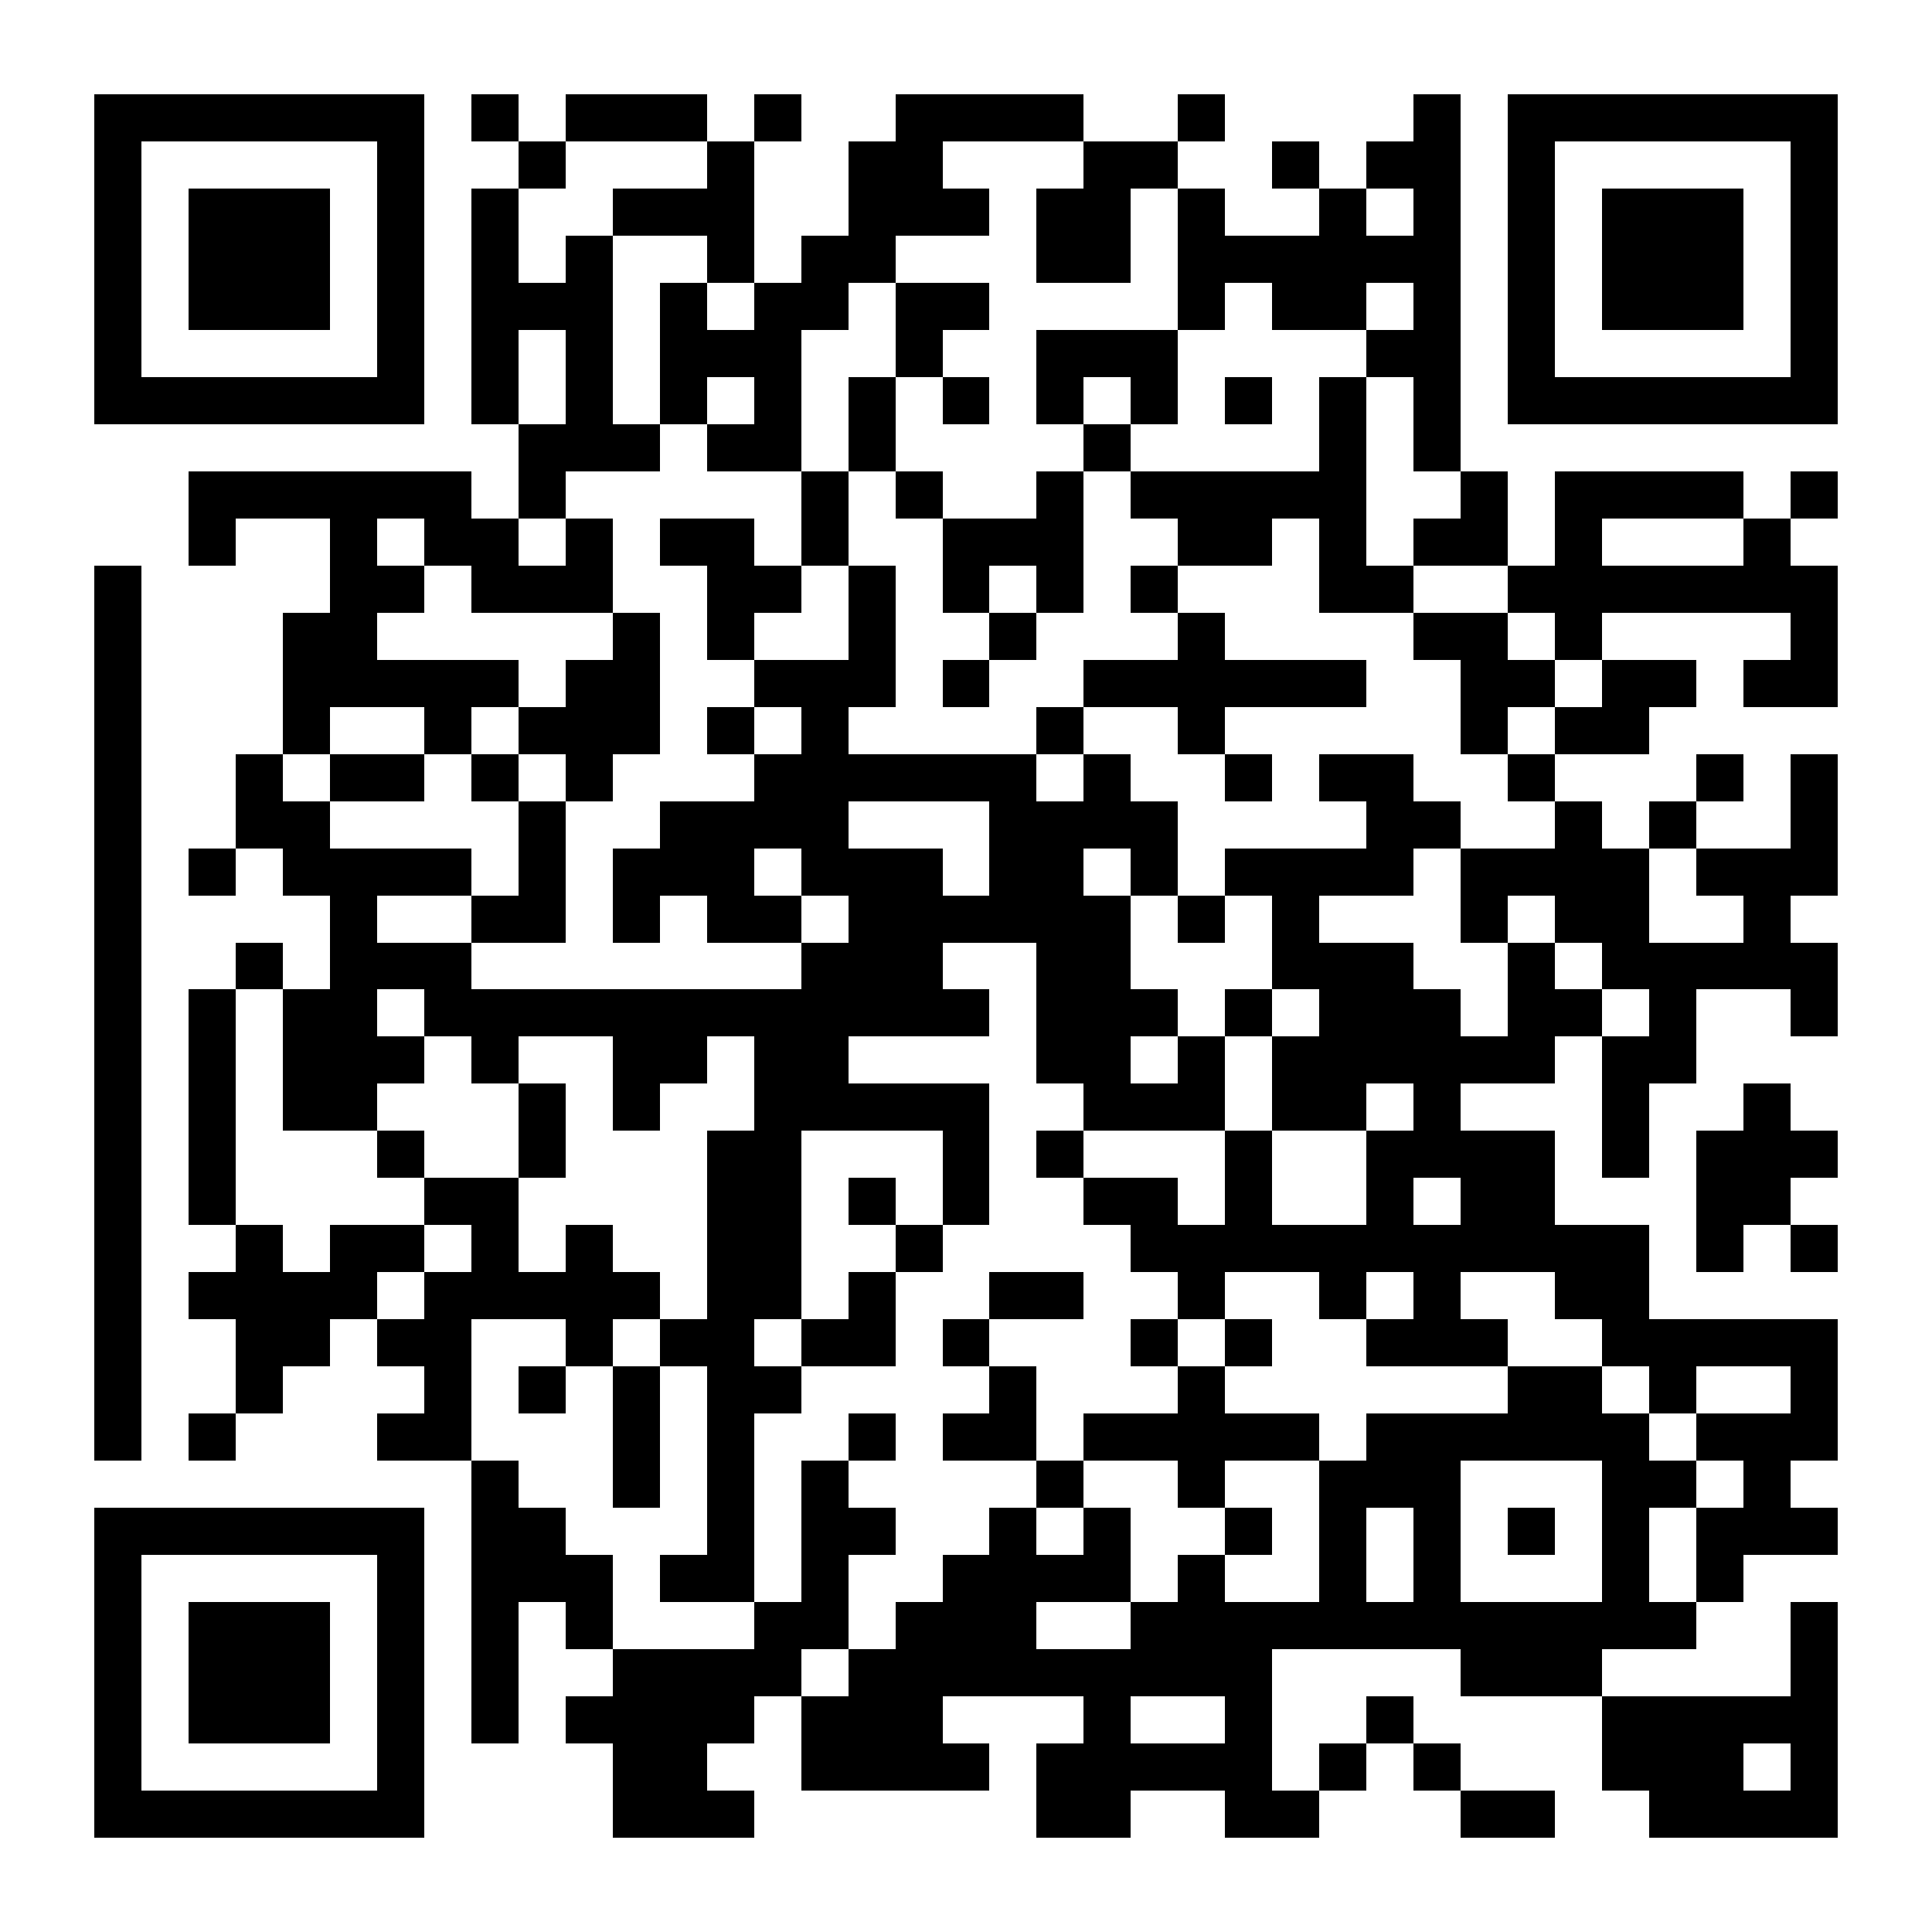
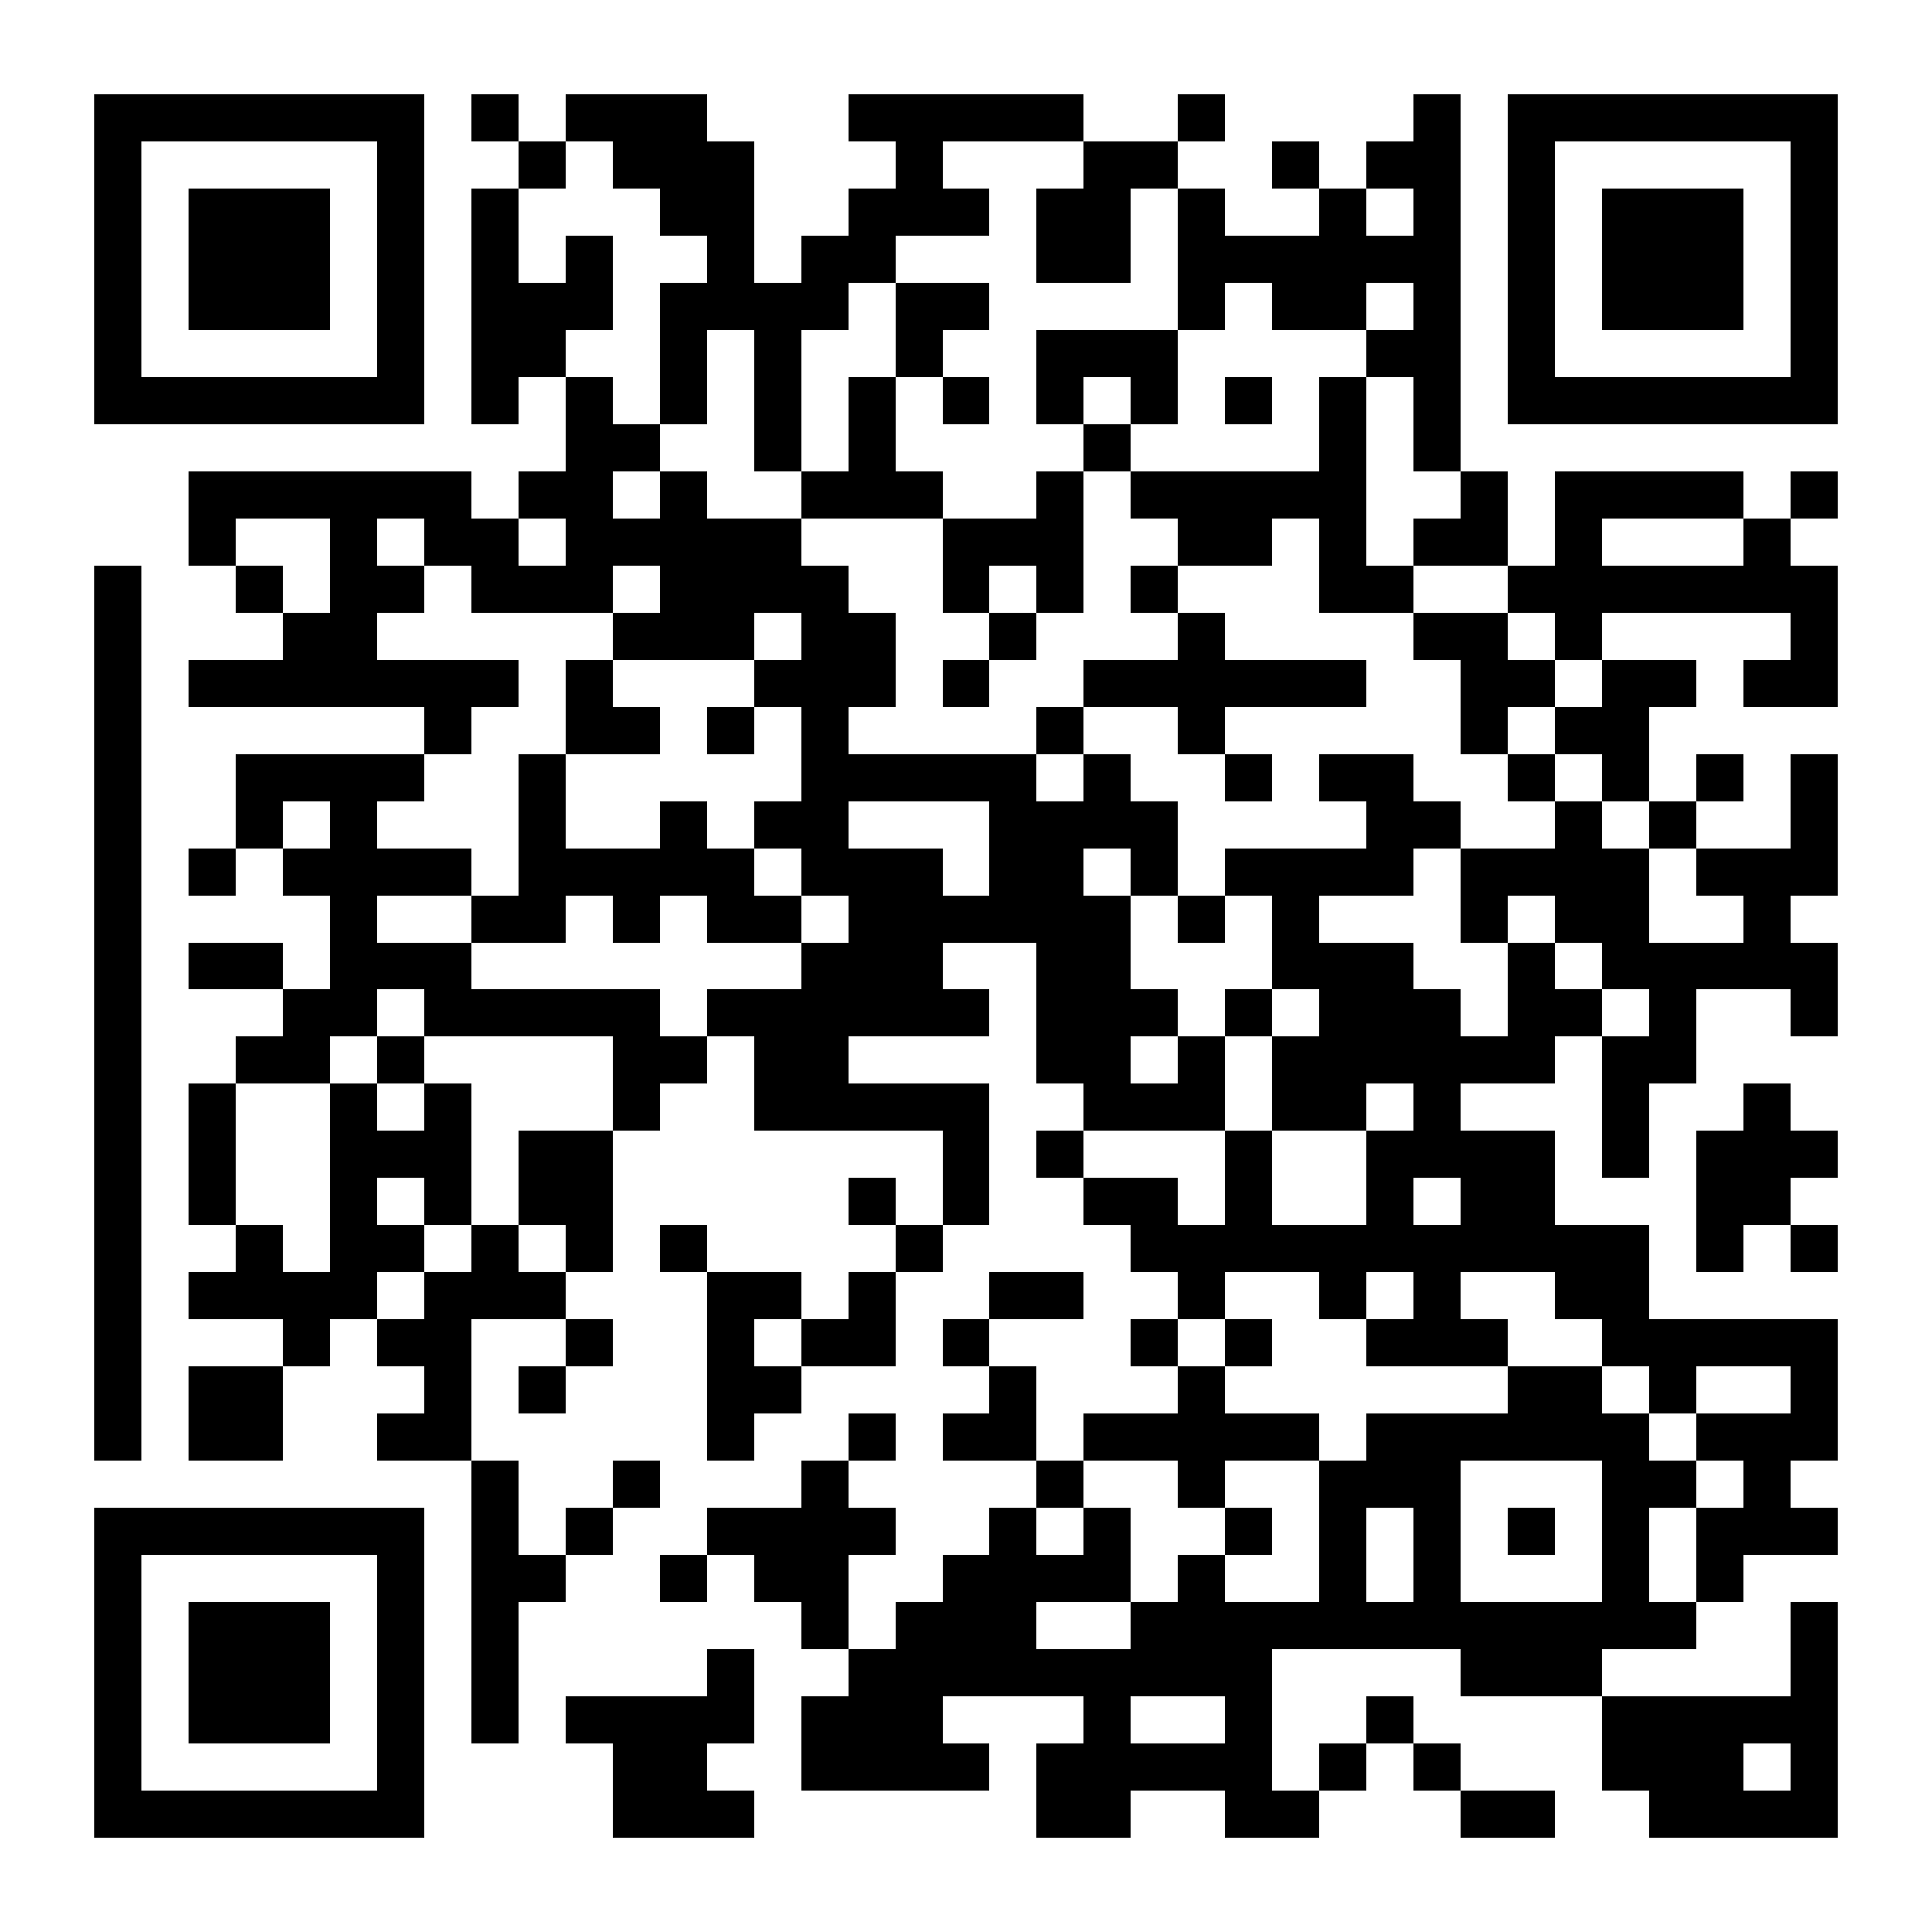
<svg xmlns="http://www.w3.org/2000/svg" viewBox="0 0 41 41" width="400" height="400" shape-rendering="crispEdges">
  <rect width="41" height="41" fill="#ffffff" />
-   <path fill="#000000" d="M2,2h1v1h-1zM3,2h1v1h-1zM4,2h1v1h-1zM5,2h1v1h-1zM6,2h1v1h-1zM7,2h1v1h-1zM8,2h1v1h-1zM10,2h1v1h-1zM12,2h1v1h-1zM13,2h1v1h-1zM14,2h1v1h-1zM16,2h1v1h-1zM19,2h1v1h-1zM20,2h1v1h-1zM21,2h1v1h-1zM22,2h1v1h-1zM25,2h1v1h-1zM30,2h1v1h-1zM32,2h1v1h-1zM33,2h1v1h-1zM34,2h1v1h-1zM35,2h1v1h-1zM36,2h1v1h-1zM37,2h1v1h-1zM38,2h1v1h-1zM2,3h1v1h-1zM8,3h1v1h-1zM11,3h1v1h-1zM15,3h1v1h-1zM18,3h1v1h-1zM19,3h1v1h-1zM23,3h1v1h-1zM24,3h1v1h-1zM27,3h1v1h-1zM29,3h1v1h-1zM30,3h1v1h-1zM32,3h1v1h-1zM38,3h1v1h-1zM2,4h1v1h-1zM4,4h1v1h-1zM5,4h1v1h-1zM6,4h1v1h-1zM8,4h1v1h-1zM10,4h1v1h-1zM13,4h1v1h-1zM14,4h1v1h-1zM15,4h1v1h-1zM18,4h1v1h-1zM19,4h1v1h-1zM20,4h1v1h-1zM22,4h1v1h-1zM23,4h1v1h-1zM25,4h1v1h-1zM28,4h1v1h-1zM30,4h1v1h-1zM32,4h1v1h-1zM34,4h1v1h-1zM35,4h1v1h-1zM36,4h1v1h-1zM38,4h1v1h-1zM2,5h1v1h-1zM4,5h1v1h-1zM5,5h1v1h-1zM6,5h1v1h-1zM8,5h1v1h-1zM10,5h1v1h-1zM12,5h1v1h-1zM15,5h1v1h-1zM17,5h1v1h-1zM18,5h1v1h-1zM22,5h1v1h-1zM23,5h1v1h-1zM25,5h1v1h-1zM26,5h1v1h-1zM27,5h1v1h-1zM28,5h1v1h-1zM29,5h1v1h-1zM30,5h1v1h-1zM32,5h1v1h-1zM34,5h1v1h-1zM35,5h1v1h-1zM36,5h1v1h-1zM38,5h1v1h-1zM2,6h1v1h-1zM4,6h1v1h-1zM5,6h1v1h-1zM6,6h1v1h-1zM8,6h1v1h-1zM10,6h1v1h-1zM11,6h1v1h-1zM12,6h1v1h-1zM14,6h1v1h-1zM16,6h1v1h-1zM17,6h1v1h-1zM19,6h1v1h-1zM20,6h1v1h-1zM25,6h1v1h-1zM27,6h1v1h-1zM28,6h1v1h-1zM30,6h1v1h-1zM32,6h1v1h-1zM34,6h1v1h-1zM35,6h1v1h-1zM36,6h1v1h-1zM38,6h1v1h-1zM2,7h1v1h-1zM8,7h1v1h-1zM10,7h1v1h-1zM12,7h1v1h-1zM14,7h1v1h-1zM15,7h1v1h-1zM16,7h1v1h-1zM19,7h1v1h-1zM22,7h1v1h-1zM23,7h1v1h-1zM24,7h1v1h-1zM29,7h1v1h-1zM30,7h1v1h-1zM32,7h1v1h-1zM38,7h1v1h-1zM2,8h1v1h-1zM3,8h1v1h-1zM4,8h1v1h-1zM5,8h1v1h-1zM6,8h1v1h-1zM7,8h1v1h-1zM8,8h1v1h-1zM10,8h1v1h-1zM12,8h1v1h-1zM14,8h1v1h-1zM16,8h1v1h-1zM18,8h1v1h-1zM20,8h1v1h-1zM22,8h1v1h-1zM24,8h1v1h-1zM26,8h1v1h-1zM28,8h1v1h-1zM30,8h1v1h-1zM32,8h1v1h-1zM33,8h1v1h-1zM34,8h1v1h-1zM35,8h1v1h-1zM36,8h1v1h-1zM37,8h1v1h-1zM38,8h1v1h-1zM11,9h1v1h-1zM12,9h1v1h-1zM13,9h1v1h-1zM15,9h1v1h-1zM16,9h1v1h-1zM18,9h1v1h-1zM23,9h1v1h-1zM28,9h1v1h-1zM30,9h1v1h-1zM4,10h1v1h-1zM5,10h1v1h-1zM6,10h1v1h-1zM7,10h1v1h-1zM8,10h1v1h-1zM9,10h1v1h-1zM11,10h1v1h-1zM17,10h1v1h-1zM19,10h1v1h-1zM22,10h1v1h-1zM24,10h1v1h-1zM25,10h1v1h-1zM26,10h1v1h-1zM27,10h1v1h-1zM28,10h1v1h-1zM31,10h1v1h-1zM33,10h1v1h-1zM34,10h1v1h-1zM35,10h1v1h-1zM36,10h1v1h-1zM38,10h1v1h-1zM4,11h1v1h-1zM7,11h1v1h-1zM9,11h1v1h-1zM10,11h1v1h-1zM12,11h1v1h-1zM14,11h1v1h-1zM15,11h1v1h-1zM17,11h1v1h-1zM20,11h1v1h-1zM21,11h1v1h-1zM22,11h1v1h-1zM25,11h1v1h-1zM26,11h1v1h-1zM28,11h1v1h-1zM30,11h1v1h-1zM31,11h1v1h-1zM33,11h1v1h-1zM37,11h1v1h-1zM2,12h1v1h-1zM7,12h1v1h-1zM8,12h1v1h-1zM10,12h1v1h-1zM11,12h1v1h-1zM12,12h1v1h-1zM15,12h1v1h-1zM16,12h1v1h-1zM18,12h1v1h-1zM20,12h1v1h-1zM22,12h1v1h-1zM24,12h1v1h-1zM28,12h1v1h-1zM29,12h1v1h-1zM32,12h1v1h-1zM33,12h1v1h-1zM34,12h1v1h-1zM35,12h1v1h-1zM36,12h1v1h-1zM37,12h1v1h-1zM38,12h1v1h-1zM2,13h1v1h-1zM6,13h1v1h-1zM7,13h1v1h-1zM13,13h1v1h-1zM15,13h1v1h-1zM18,13h1v1h-1zM21,13h1v1h-1zM25,13h1v1h-1zM30,13h1v1h-1zM31,13h1v1h-1zM33,13h1v1h-1zM38,13h1v1h-1zM2,14h1v1h-1zM6,14h1v1h-1zM7,14h1v1h-1zM8,14h1v1h-1zM9,14h1v1h-1zM10,14h1v1h-1zM12,14h1v1h-1zM13,14h1v1h-1zM16,14h1v1h-1zM17,14h1v1h-1zM18,14h1v1h-1zM20,14h1v1h-1zM23,14h1v1h-1zM24,14h1v1h-1zM25,14h1v1h-1zM26,14h1v1h-1zM27,14h1v1h-1zM28,14h1v1h-1zM31,14h1v1h-1zM32,14h1v1h-1zM34,14h1v1h-1zM35,14h1v1h-1zM37,14h1v1h-1zM38,14h1v1h-1zM2,15h1v1h-1zM6,15h1v1h-1zM9,15h1v1h-1zM11,15h1v1h-1zM12,15h1v1h-1zM13,15h1v1h-1zM15,15h1v1h-1zM17,15h1v1h-1zM22,15h1v1h-1zM25,15h1v1h-1zM31,15h1v1h-1zM33,15h1v1h-1zM34,15h1v1h-1zM2,16h1v1h-1zM5,16h1v1h-1zM7,16h1v1h-1zM8,16h1v1h-1zM10,16h1v1h-1zM12,16h1v1h-1zM16,16h1v1h-1zM17,16h1v1h-1zM18,16h1v1h-1zM19,16h1v1h-1zM20,16h1v1h-1zM21,16h1v1h-1zM23,16h1v1h-1zM26,16h1v1h-1zM28,16h1v1h-1zM29,16h1v1h-1zM32,16h1v1h-1zM36,16h1v1h-1zM38,16h1v1h-1zM2,17h1v1h-1zM5,17h1v1h-1zM6,17h1v1h-1zM11,17h1v1h-1zM14,17h1v1h-1zM15,17h1v1h-1zM16,17h1v1h-1zM17,17h1v1h-1zM21,17h1v1h-1zM22,17h1v1h-1zM23,17h1v1h-1zM24,17h1v1h-1zM29,17h1v1h-1zM30,17h1v1h-1zM33,17h1v1h-1zM35,17h1v1h-1zM38,17h1v1h-1zM2,18h1v1h-1zM4,18h1v1h-1zM6,18h1v1h-1zM7,18h1v1h-1zM8,18h1v1h-1zM9,18h1v1h-1zM11,18h1v1h-1zM13,18h1v1h-1zM14,18h1v1h-1zM15,18h1v1h-1zM17,18h1v1h-1zM18,18h1v1h-1zM19,18h1v1h-1zM21,18h1v1h-1zM22,18h1v1h-1zM24,18h1v1h-1zM26,18h1v1h-1zM27,18h1v1h-1zM28,18h1v1h-1zM29,18h1v1h-1zM31,18h1v1h-1zM32,18h1v1h-1zM33,18h1v1h-1zM34,18h1v1h-1zM36,18h1v1h-1zM37,18h1v1h-1zM38,18h1v1h-1zM2,19h1v1h-1zM7,19h1v1h-1zM10,19h1v1h-1zM11,19h1v1h-1zM13,19h1v1h-1zM15,19h1v1h-1zM16,19h1v1h-1zM18,19h1v1h-1zM19,19h1v1h-1zM20,19h1v1h-1zM21,19h1v1h-1zM22,19h1v1h-1zM23,19h1v1h-1zM25,19h1v1h-1zM27,19h1v1h-1zM31,19h1v1h-1zM33,19h1v1h-1zM34,19h1v1h-1zM37,19h1v1h-1zM2,20h1v1h-1zM5,20h1v1h-1zM7,20h1v1h-1zM8,20h1v1h-1zM9,20h1v1h-1zM17,20h1v1h-1zM18,20h1v1h-1zM19,20h1v1h-1zM22,20h1v1h-1zM23,20h1v1h-1zM27,20h1v1h-1zM28,20h1v1h-1zM29,20h1v1h-1zM32,20h1v1h-1zM34,20h1v1h-1zM35,20h1v1h-1zM36,20h1v1h-1zM37,20h1v1h-1zM38,20h1v1h-1zM2,21h1v1h-1zM4,21h1v1h-1zM6,21h1v1h-1zM7,21h1v1h-1zM9,21h1v1h-1zM10,21h1v1h-1zM11,21h1v1h-1zM12,21h1v1h-1zM13,21h1v1h-1zM14,21h1v1h-1zM15,21h1v1h-1zM16,21h1v1h-1zM17,21h1v1h-1zM18,21h1v1h-1zM19,21h1v1h-1zM20,21h1v1h-1zM22,21h1v1h-1zM23,21h1v1h-1zM24,21h1v1h-1zM26,21h1v1h-1zM28,21h1v1h-1zM29,21h1v1h-1zM30,21h1v1h-1zM32,21h1v1h-1zM33,21h1v1h-1zM35,21h1v1h-1zM38,21h1v1h-1zM2,22h1v1h-1zM4,22h1v1h-1zM6,22h1v1h-1zM7,22h1v1h-1zM8,22h1v1h-1zM10,22h1v1h-1zM13,22h1v1h-1zM14,22h1v1h-1zM16,22h1v1h-1zM17,22h1v1h-1zM22,22h1v1h-1zM23,22h1v1h-1zM25,22h1v1h-1zM27,22h1v1h-1zM28,22h1v1h-1zM29,22h1v1h-1zM30,22h1v1h-1zM31,22h1v1h-1zM32,22h1v1h-1zM34,22h1v1h-1zM35,22h1v1h-1zM2,23h1v1h-1zM4,23h1v1h-1zM6,23h1v1h-1zM7,23h1v1h-1zM11,23h1v1h-1zM13,23h1v1h-1zM16,23h1v1h-1zM17,23h1v1h-1zM18,23h1v1h-1zM19,23h1v1h-1zM20,23h1v1h-1zM23,23h1v1h-1zM24,23h1v1h-1zM25,23h1v1h-1zM27,23h1v1h-1zM28,23h1v1h-1zM30,23h1v1h-1zM34,23h1v1h-1zM37,23h1v1h-1zM2,24h1v1h-1zM4,24h1v1h-1zM8,24h1v1h-1zM11,24h1v1h-1zM15,24h1v1h-1zM16,24h1v1h-1zM20,24h1v1h-1zM22,24h1v1h-1zM26,24h1v1h-1zM29,24h1v1h-1zM30,24h1v1h-1zM31,24h1v1h-1zM32,24h1v1h-1zM34,24h1v1h-1zM36,24h1v1h-1zM37,24h1v1h-1zM38,24h1v1h-1zM2,25h1v1h-1zM4,25h1v1h-1zM9,25h1v1h-1zM10,25h1v1h-1zM15,25h1v1h-1zM16,25h1v1h-1zM18,25h1v1h-1zM20,25h1v1h-1zM23,25h1v1h-1zM24,25h1v1h-1zM26,25h1v1h-1zM29,25h1v1h-1zM31,25h1v1h-1zM32,25h1v1h-1zM36,25h1v1h-1zM37,25h1v1h-1zM2,26h1v1h-1zM5,26h1v1h-1zM7,26h1v1h-1zM8,26h1v1h-1zM10,26h1v1h-1zM12,26h1v1h-1zM15,26h1v1h-1zM16,26h1v1h-1zM19,26h1v1h-1zM24,26h1v1h-1zM25,26h1v1h-1zM26,26h1v1h-1zM27,26h1v1h-1zM28,26h1v1h-1zM29,26h1v1h-1zM30,26h1v1h-1zM31,26h1v1h-1zM32,26h1v1h-1zM33,26h1v1h-1zM34,26h1v1h-1zM36,26h1v1h-1zM38,26h1v1h-1zM2,27h1v1h-1zM4,27h1v1h-1zM5,27h1v1h-1zM6,27h1v1h-1zM7,27h1v1h-1zM9,27h1v1h-1zM10,27h1v1h-1zM11,27h1v1h-1zM12,27h1v1h-1zM13,27h1v1h-1zM15,27h1v1h-1zM16,27h1v1h-1zM18,27h1v1h-1zM21,27h1v1h-1zM22,27h1v1h-1zM25,27h1v1h-1zM28,27h1v1h-1zM30,27h1v1h-1zM33,27h1v1h-1zM34,27h1v1h-1zM2,28h1v1h-1zM5,28h1v1h-1zM6,28h1v1h-1zM8,28h1v1h-1zM9,28h1v1h-1zM12,28h1v1h-1zM14,28h1v1h-1zM15,28h1v1h-1zM17,28h1v1h-1zM18,28h1v1h-1zM20,28h1v1h-1zM24,28h1v1h-1zM26,28h1v1h-1zM29,28h1v1h-1zM30,28h1v1h-1zM31,28h1v1h-1zM34,28h1v1h-1zM35,28h1v1h-1zM36,28h1v1h-1zM37,28h1v1h-1zM38,28h1v1h-1zM2,29h1v1h-1zM5,29h1v1h-1zM9,29h1v1h-1zM11,29h1v1h-1zM13,29h1v1h-1zM15,29h1v1h-1zM16,29h1v1h-1zM21,29h1v1h-1zM25,29h1v1h-1zM32,29h1v1h-1zM33,29h1v1h-1zM35,29h1v1h-1zM38,29h1v1h-1zM2,30h1v1h-1zM4,30h1v1h-1zM8,30h1v1h-1zM9,30h1v1h-1zM13,30h1v1h-1zM15,30h1v1h-1zM18,30h1v1h-1zM20,30h1v1h-1zM21,30h1v1h-1zM23,30h1v1h-1zM24,30h1v1h-1zM25,30h1v1h-1zM26,30h1v1h-1zM27,30h1v1h-1zM29,30h1v1h-1zM30,30h1v1h-1zM31,30h1v1h-1zM32,30h1v1h-1zM33,30h1v1h-1zM34,30h1v1h-1zM36,30h1v1h-1zM37,30h1v1h-1zM38,30h1v1h-1zM10,31h1v1h-1zM13,31h1v1h-1zM15,31h1v1h-1zM17,31h1v1h-1zM22,31h1v1h-1zM25,31h1v1h-1zM28,31h1v1h-1zM29,31h1v1h-1zM30,31h1v1h-1zM34,31h1v1h-1zM35,31h1v1h-1zM37,31h1v1h-1zM2,32h1v1h-1zM3,32h1v1h-1zM4,32h1v1h-1zM5,32h1v1h-1zM6,32h1v1h-1zM7,32h1v1h-1zM8,32h1v1h-1zM10,32h1v1h-1zM11,32h1v1h-1zM15,32h1v1h-1zM17,32h1v1h-1zM18,32h1v1h-1zM21,32h1v1h-1zM23,32h1v1h-1zM26,32h1v1h-1zM28,32h1v1h-1zM30,32h1v1h-1zM32,32h1v1h-1zM34,32h1v1h-1zM36,32h1v1h-1zM37,32h1v1h-1zM38,32h1v1h-1zM2,33h1v1h-1zM8,33h1v1h-1zM10,33h1v1h-1zM11,33h1v1h-1zM12,33h1v1h-1zM14,33h1v1h-1zM15,33h1v1h-1zM17,33h1v1h-1zM20,33h1v1h-1zM21,33h1v1h-1zM22,33h1v1h-1zM23,33h1v1h-1zM25,33h1v1h-1zM28,33h1v1h-1zM30,33h1v1h-1zM34,33h1v1h-1zM36,33h1v1h-1zM2,34h1v1h-1zM4,34h1v1h-1zM5,34h1v1h-1zM6,34h1v1h-1zM8,34h1v1h-1zM10,34h1v1h-1zM12,34h1v1h-1zM16,34h1v1h-1zM17,34h1v1h-1zM19,34h1v1h-1zM20,34h1v1h-1zM21,34h1v1h-1zM24,34h1v1h-1zM25,34h1v1h-1zM26,34h1v1h-1zM27,34h1v1h-1zM28,34h1v1h-1zM29,34h1v1h-1zM30,34h1v1h-1zM31,34h1v1h-1zM32,34h1v1h-1zM33,34h1v1h-1zM34,34h1v1h-1zM35,34h1v1h-1zM38,34h1v1h-1zM2,35h1v1h-1zM4,35h1v1h-1zM5,35h1v1h-1zM6,35h1v1h-1zM8,35h1v1h-1zM10,35h1v1h-1zM13,35h1v1h-1zM14,35h1v1h-1zM15,35h1v1h-1zM16,35h1v1h-1zM18,35h1v1h-1zM19,35h1v1h-1zM20,35h1v1h-1zM21,35h1v1h-1zM22,35h1v1h-1zM23,35h1v1h-1zM24,35h1v1h-1zM25,35h1v1h-1zM26,35h1v1h-1zM31,35h1v1h-1zM32,35h1v1h-1zM33,35h1v1h-1zM38,35h1v1h-1zM2,36h1v1h-1zM4,36h1v1h-1zM5,36h1v1h-1zM6,36h1v1h-1zM8,36h1v1h-1zM10,36h1v1h-1zM12,36h1v1h-1zM13,36h1v1h-1zM14,36h1v1h-1zM15,36h1v1h-1zM17,36h1v1h-1zM18,36h1v1h-1zM19,36h1v1h-1zM23,36h1v1h-1zM26,36h1v1h-1zM29,36h1v1h-1zM34,36h1v1h-1zM35,36h1v1h-1zM36,36h1v1h-1zM37,36h1v1h-1zM38,36h1v1h-1zM2,37h1v1h-1zM8,37h1v1h-1zM13,37h1v1h-1zM14,37h1v1h-1zM17,37h1v1h-1zM18,37h1v1h-1zM19,37h1v1h-1zM20,37h1v1h-1zM22,37h1v1h-1zM23,37h1v1h-1zM24,37h1v1h-1zM25,37h1v1h-1zM26,37h1v1h-1zM28,37h1v1h-1zM30,37h1v1h-1zM34,37h1v1h-1zM35,37h1v1h-1zM36,37h1v1h-1zM38,37h1v1h-1zM2,38h1v1h-1zM3,38h1v1h-1zM4,38h1v1h-1zM5,38h1v1h-1zM6,38h1v1h-1zM7,38h1v1h-1zM8,38h1v1h-1zM13,38h1v1h-1zM14,38h1v1h-1zM15,38h1v1h-1zM22,38h1v1h-1zM23,38h1v1h-1zM26,38h1v1h-1zM27,38h1v1h-1zM31,38h1v1h-1zM32,38h1v1h-1zM35,38h1v1h-1zM36,38h1v1h-1zM37,38h1v1h-1zM38,38h1v1h-1z" />
+   <path fill="#000000" d="M2,2h1v1h-1zM3,2h1v1h-1zM4,2h1v1h-1zM5,2h1v1h-1zM6,2h1v1h-1zM7,2h1v1h-1zM8,2h1v1h-1zM10,2h1v1h-1zM12,2h1v1h-1zM13,2h1v1h-1zM14,2h1v1h-1zM18,2h1v1h-1zM19,2h1v1h-1zM20,2h1v1h-1zM21,2h1v1h-1zM22,2h1v1h-1zM25,2h1v1h-1zM30,2h1v1h-1zM32,2h1v1h-1zM33,2h1v1h-1zM34,2h1v1h-1zM35,2h1v1h-1zM36,2h1v1h-1zM37,2h1v1h-1zM38,2h1v1h-1zM2,3h1v1h-1zM8,3h1v1h-1zM11,3h1v1h-1zM13,3h1v1h-1zM14,3h1v1h-1zM15,3h1v1h-1zM19,3h1v1h-1zM23,3h1v1h-1zM24,3h1v1h-1zM27,3h1v1h-1zM29,3h1v1h-1zM30,3h1v1h-1zM32,3h1v1h-1zM38,3h1v1h-1zM2,4h1v1h-1zM4,4h1v1h-1zM5,4h1v1h-1zM6,4h1v1h-1zM8,4h1v1h-1zM10,4h1v1h-1zM14,4h1v1h-1zM15,4h1v1h-1zM18,4h1v1h-1zM19,4h1v1h-1zM20,4h1v1h-1zM22,4h1v1h-1zM23,4h1v1h-1zM25,4h1v1h-1zM28,4h1v1h-1zM30,4h1v1h-1zM32,4h1v1h-1zM34,4h1v1h-1zM35,4h1v1h-1zM36,4h1v1h-1zM38,4h1v1h-1zM2,5h1v1h-1zM4,5h1v1h-1zM5,5h1v1h-1zM6,5h1v1h-1zM8,5h1v1h-1zM10,5h1v1h-1zM12,5h1v1h-1zM15,5h1v1h-1zM17,5h1v1h-1zM18,5h1v1h-1zM22,5h1v1h-1zM23,5h1v1h-1zM25,5h1v1h-1zM26,5h1v1h-1zM27,5h1v1h-1zM28,5h1v1h-1zM29,5h1v1h-1zM30,5h1v1h-1zM32,5h1v1h-1zM34,5h1v1h-1zM35,5h1v1h-1zM36,5h1v1h-1zM38,5h1v1h-1zM2,6h1v1h-1zM4,6h1v1h-1zM5,6h1v1h-1zM6,6h1v1h-1zM8,6h1v1h-1zM10,6h1v1h-1zM11,6h1v1h-1zM12,6h1v1h-1zM14,6h1v1h-1zM15,6h1v1h-1zM16,6h1v1h-1zM17,6h1v1h-1zM19,6h1v1h-1zM20,6h1v1h-1zM25,6h1v1h-1zM27,6h1v1h-1zM28,6h1v1h-1zM30,6h1v1h-1zM32,6h1v1h-1zM34,6h1v1h-1zM35,6h1v1h-1zM36,6h1v1h-1zM38,6h1v1h-1zM2,7h1v1h-1zM8,7h1v1h-1zM10,7h1v1h-1zM11,7h1v1h-1zM14,7h1v1h-1zM16,7h1v1h-1zM19,7h1v1h-1zM22,7h1v1h-1zM23,7h1v1h-1zM24,7h1v1h-1zM29,7h1v1h-1zM30,7h1v1h-1zM32,7h1v1h-1zM38,7h1v1h-1zM2,8h1v1h-1zM3,8h1v1h-1zM4,8h1v1h-1zM5,8h1v1h-1zM6,8h1v1h-1zM7,8h1v1h-1zM8,8h1v1h-1zM10,8h1v1h-1zM12,8h1v1h-1zM14,8h1v1h-1zM16,8h1v1h-1zM18,8h1v1h-1zM20,8h1v1h-1zM22,8h1v1h-1zM24,8h1v1h-1zM26,8h1v1h-1zM28,8h1v1h-1zM30,8h1v1h-1zM32,8h1v1h-1zM33,8h1v1h-1zM34,8h1v1h-1zM35,8h1v1h-1zM36,8h1v1h-1zM37,8h1v1h-1zM38,8h1v1h-1zM12,9h1v1h-1zM13,9h1v1h-1zM16,9h1v1h-1zM18,9h1v1h-1zM23,9h1v1h-1zM28,9h1v1h-1zM30,9h1v1h-1zM4,10h1v1h-1zM5,10h1v1h-1zM6,10h1v1h-1zM7,10h1v1h-1zM8,10h1v1h-1zM9,10h1v1h-1zM11,10h1v1h-1zM12,10h1v1h-1zM14,10h1v1h-1zM17,10h1v1h-1zM18,10h1v1h-1zM19,10h1v1h-1zM22,10h1v1h-1zM24,10h1v1h-1zM25,10h1v1h-1zM26,10h1v1h-1zM27,10h1v1h-1zM28,10h1v1h-1zM31,10h1v1h-1zM33,10h1v1h-1zM34,10h1v1h-1zM35,10h1v1h-1zM36,10h1v1h-1zM38,10h1v1h-1zM4,11h1v1h-1zM7,11h1v1h-1zM9,11h1v1h-1zM10,11h1v1h-1zM12,11h1v1h-1zM13,11h1v1h-1zM14,11h1v1h-1zM15,11h1v1h-1zM16,11h1v1h-1zM20,11h1v1h-1zM21,11h1v1h-1zM22,11h1v1h-1zM25,11h1v1h-1zM26,11h1v1h-1zM28,11h1v1h-1zM30,11h1v1h-1zM31,11h1v1h-1zM33,11h1v1h-1zM37,11h1v1h-1zM2,12h1v1h-1zM5,12h1v1h-1zM7,12h1v1h-1zM8,12h1v1h-1zM10,12h1v1h-1zM11,12h1v1h-1zM12,12h1v1h-1zM14,12h1v1h-1zM15,12h1v1h-1zM16,12h1v1h-1zM17,12h1v1h-1zM20,12h1v1h-1zM22,12h1v1h-1zM24,12h1v1h-1zM28,12h1v1h-1zM29,12h1v1h-1zM32,12h1v1h-1zM33,12h1v1h-1zM34,12h1v1h-1zM35,12h1v1h-1zM36,12h1v1h-1zM37,12h1v1h-1zM38,12h1v1h-1zM2,13h1v1h-1zM6,13h1v1h-1zM7,13h1v1h-1zM13,13h1v1h-1zM14,13h1v1h-1zM15,13h1v1h-1zM17,13h1v1h-1zM18,13h1v1h-1zM21,13h1v1h-1zM25,13h1v1h-1zM30,13h1v1h-1zM31,13h1v1h-1zM33,13h1v1h-1zM38,13h1v1h-1zM2,14h1v1h-1zM4,14h1v1h-1zM5,14h1v1h-1zM6,14h1v1h-1zM7,14h1v1h-1zM8,14h1v1h-1zM9,14h1v1h-1zM10,14h1v1h-1zM12,14h1v1h-1zM16,14h1v1h-1zM17,14h1v1h-1zM18,14h1v1h-1zM20,14h1v1h-1zM23,14h1v1h-1zM24,14h1v1h-1zM25,14h1v1h-1zM26,14h1v1h-1zM27,14h1v1h-1zM28,14h1v1h-1zM31,14h1v1h-1zM32,14h1v1h-1zM34,14h1v1h-1zM35,14h1v1h-1zM37,14h1v1h-1zM38,14h1v1h-1zM2,15h1v1h-1zM9,15h1v1h-1zM12,15h1v1h-1zM13,15h1v1h-1zM15,15h1v1h-1zM17,15h1v1h-1zM22,15h1v1h-1zM25,15h1v1h-1zM31,15h1v1h-1zM33,15h1v1h-1zM34,15h1v1h-1zM2,16h1v1h-1zM5,16h1v1h-1zM6,16h1v1h-1zM7,16h1v1h-1zM8,16h1v1h-1zM11,16h1v1h-1zM17,16h1v1h-1zM18,16h1v1h-1zM19,16h1v1h-1zM20,16h1v1h-1zM21,16h1v1h-1zM23,16h1v1h-1zM26,16h1v1h-1zM28,16h1v1h-1zM29,16h1v1h-1zM32,16h1v1h-1zM34,16h1v1h-1zM36,16h1v1h-1zM38,16h1v1h-1zM2,17h1v1h-1zM5,17h1v1h-1zM7,17h1v1h-1zM11,17h1v1h-1zM14,17h1v1h-1zM16,17h1v1h-1zM17,17h1v1h-1zM21,17h1v1h-1zM22,17h1v1h-1zM23,17h1v1h-1zM24,17h1v1h-1zM29,17h1v1h-1zM30,17h1v1h-1zM33,17h1v1h-1zM35,17h1v1h-1zM38,17h1v1h-1zM2,18h1v1h-1zM4,18h1v1h-1zM6,18h1v1h-1zM7,18h1v1h-1zM8,18h1v1h-1zM9,18h1v1h-1zM11,18h1v1h-1zM12,18h1v1h-1zM13,18h1v1h-1zM14,18h1v1h-1zM15,18h1v1h-1zM17,18h1v1h-1zM18,18h1v1h-1zM19,18h1v1h-1zM21,18h1v1h-1zM22,18h1v1h-1zM24,18h1v1h-1zM26,18h1v1h-1zM27,18h1v1h-1zM28,18h1v1h-1zM29,18h1v1h-1zM31,18h1v1h-1zM32,18h1v1h-1zM33,18h1v1h-1zM34,18h1v1h-1zM36,18h1v1h-1zM37,18h1v1h-1zM38,18h1v1h-1zM2,19h1v1h-1zM7,19h1v1h-1zM10,19h1v1h-1zM11,19h1v1h-1zM13,19h1v1h-1zM15,19h1v1h-1zM16,19h1v1h-1zM18,19h1v1h-1zM19,19h1v1h-1zM20,19h1v1h-1zM21,19h1v1h-1zM22,19h1v1h-1zM23,19h1v1h-1zM25,19h1v1h-1zM27,19h1v1h-1zM31,19h1v1h-1zM33,19h1v1h-1zM34,19h1v1h-1zM37,19h1v1h-1zM2,20h1v1h-1zM4,20h1v1h-1zM5,20h1v1h-1zM7,20h1v1h-1zM8,20h1v1h-1zM9,20h1v1h-1zM17,20h1v1h-1zM18,20h1v1h-1zM19,20h1v1h-1zM22,20h1v1h-1zM23,20h1v1h-1zM27,20h1v1h-1zM28,20h1v1h-1zM29,20h1v1h-1zM32,20h1v1h-1zM34,20h1v1h-1zM35,20h1v1h-1zM36,20h1v1h-1zM37,20h1v1h-1zM38,20h1v1h-1zM2,21h1v1h-1zM6,21h1v1h-1zM7,21h1v1h-1zM9,21h1v1h-1zM10,21h1v1h-1zM11,21h1v1h-1zM12,21h1v1h-1zM13,21h1v1h-1zM15,21h1v1h-1zM16,21h1v1h-1zM17,21h1v1h-1zM18,21h1v1h-1zM19,21h1v1h-1zM20,21h1v1h-1zM22,21h1v1h-1zM23,21h1v1h-1zM24,21h1v1h-1zM26,21h1v1h-1zM28,21h1v1h-1zM29,21h1v1h-1zM30,21h1v1h-1zM32,21h1v1h-1zM33,21h1v1h-1zM35,21h1v1h-1zM38,21h1v1h-1zM2,22h1v1h-1zM5,22h1v1h-1zM6,22h1v1h-1zM8,22h1v1h-1zM13,22h1v1h-1zM14,22h1v1h-1zM16,22h1v1h-1zM17,22h1v1h-1zM22,22h1v1h-1zM23,22h1v1h-1zM25,22h1v1h-1zM27,22h1v1h-1zM28,22h1v1h-1zM29,22h1v1h-1zM30,22h1v1h-1zM31,22h1v1h-1zM32,22h1v1h-1zM34,22h1v1h-1zM35,22h1v1h-1zM2,23h1v1h-1zM4,23h1v1h-1zM7,23h1v1h-1zM9,23h1v1h-1zM13,23h1v1h-1zM16,23h1v1h-1zM17,23h1v1h-1zM18,23h1v1h-1zM19,23h1v1h-1zM20,23h1v1h-1zM23,23h1v1h-1zM24,23h1v1h-1zM25,23h1v1h-1zM27,23h1v1h-1zM28,23h1v1h-1zM30,23h1v1h-1zM34,23h1v1h-1zM37,23h1v1h-1zM2,24h1v1h-1zM4,24h1v1h-1zM7,24h1v1h-1zM8,24h1v1h-1zM9,24h1v1h-1zM11,24h1v1h-1zM12,24h1v1h-1zM20,24h1v1h-1zM22,24h1v1h-1zM26,24h1v1h-1zM29,24h1v1h-1zM30,24h1v1h-1zM31,24h1v1h-1zM32,24h1v1h-1zM34,24h1v1h-1zM36,24h1v1h-1zM37,24h1v1h-1zM38,24h1v1h-1zM2,25h1v1h-1zM4,25h1v1h-1zM7,25h1v1h-1zM9,25h1v1h-1zM11,25h1v1h-1zM12,25h1v1h-1zM18,25h1v1h-1zM20,25h1v1h-1zM23,25h1v1h-1zM24,25h1v1h-1zM26,25h1v1h-1zM29,25h1v1h-1zM31,25h1v1h-1zM32,25h1v1h-1zM36,25h1v1h-1zM37,25h1v1h-1zM2,26h1v1h-1zM5,26h1v1h-1zM7,26h1v1h-1zM8,26h1v1h-1zM10,26h1v1h-1zM12,26h1v1h-1zM14,26h1v1h-1zM19,26h1v1h-1zM24,26h1v1h-1zM25,26h1v1h-1zM26,26h1v1h-1zM27,26h1v1h-1zM28,26h1v1h-1zM29,26h1v1h-1zM30,26h1v1h-1zM31,26h1v1h-1zM32,26h1v1h-1zM33,26h1v1h-1zM34,26h1v1h-1zM36,26h1v1h-1zM38,26h1v1h-1zM2,27h1v1h-1zM4,27h1v1h-1zM5,27h1v1h-1zM6,27h1v1h-1zM7,27h1v1h-1zM9,27h1v1h-1zM10,27h1v1h-1zM11,27h1v1h-1zM15,27h1v1h-1zM16,27h1v1h-1zM18,27h1v1h-1zM21,27h1v1h-1zM22,27h1v1h-1zM25,27h1v1h-1zM28,27h1v1h-1zM30,27h1v1h-1zM33,27h1v1h-1zM34,27h1v1h-1zM2,28h1v1h-1zM6,28h1v1h-1zM8,28h1v1h-1zM9,28h1v1h-1zM12,28h1v1h-1zM15,28h1v1h-1zM17,28h1v1h-1zM18,28h1v1h-1zM20,28h1v1h-1zM24,28h1v1h-1zM26,28h1v1h-1zM29,28h1v1h-1zM30,28h1v1h-1zM31,28h1v1h-1zM34,28h1v1h-1zM35,28h1v1h-1zM36,28h1v1h-1zM37,28h1v1h-1zM38,28h1v1h-1zM2,29h1v1h-1zM4,29h1v1h-1zM5,29h1v1h-1zM9,29h1v1h-1zM11,29h1v1h-1zM15,29h1v1h-1zM16,29h1v1h-1zM21,29h1v1h-1zM25,29h1v1h-1zM32,29h1v1h-1zM33,29h1v1h-1zM35,29h1v1h-1zM38,29h1v1h-1zM2,30h1v1h-1zM4,30h1v1h-1zM5,30h1v1h-1zM8,30h1v1h-1zM9,30h1v1h-1zM15,30h1v1h-1zM18,30h1v1h-1zM20,30h1v1h-1zM21,30h1v1h-1zM23,30h1v1h-1zM24,30h1v1h-1zM25,30h1v1h-1zM26,30h1v1h-1zM27,30h1v1h-1zM29,30h1v1h-1zM30,30h1v1h-1zM31,30h1v1h-1zM32,30h1v1h-1zM33,30h1v1h-1zM34,30h1v1h-1zM36,30h1v1h-1zM37,30h1v1h-1zM38,30h1v1h-1zM10,31h1v1h-1zM13,31h1v1h-1zM17,31h1v1h-1zM22,31h1v1h-1zM25,31h1v1h-1zM28,31h1v1h-1zM29,31h1v1h-1zM30,31h1v1h-1zM34,31h1v1h-1zM35,31h1v1h-1zM37,31h1v1h-1zM2,32h1v1h-1zM3,32h1v1h-1zM4,32h1v1h-1zM5,32h1v1h-1zM6,32h1v1h-1zM7,32h1v1h-1zM8,32h1v1h-1zM10,32h1v1h-1zM12,32h1v1h-1zM15,32h1v1h-1zM16,32h1v1h-1zM17,32h1v1h-1zM18,32h1v1h-1zM21,32h1v1h-1zM23,32h1v1h-1zM26,32h1v1h-1zM28,32h1v1h-1zM30,32h1v1h-1zM32,32h1v1h-1zM34,32h1v1h-1zM36,32h1v1h-1zM37,32h1v1h-1zM38,32h1v1h-1zM2,33h1v1h-1zM8,33h1v1h-1zM10,33h1v1h-1zM11,33h1v1h-1zM14,33h1v1h-1zM16,33h1v1h-1zM17,33h1v1h-1zM20,33h1v1h-1zM21,33h1v1h-1zM22,33h1v1h-1zM23,33h1v1h-1zM25,33h1v1h-1zM28,33h1v1h-1zM30,33h1v1h-1zM34,33h1v1h-1zM36,33h1v1h-1zM2,34h1v1h-1zM4,34h1v1h-1zM5,34h1v1h-1zM6,34h1v1h-1zM8,34h1v1h-1zM10,34h1v1h-1zM17,34h1v1h-1zM19,34h1v1h-1zM20,34h1v1h-1zM21,34h1v1h-1zM24,34h1v1h-1zM25,34h1v1h-1zM26,34h1v1h-1zM27,34h1v1h-1zM28,34h1v1h-1zM29,34h1v1h-1zM30,34h1v1h-1zM31,34h1v1h-1zM32,34h1v1h-1zM33,34h1v1h-1zM34,34h1v1h-1zM35,34h1v1h-1zM38,34h1v1h-1zM2,35h1v1h-1zM4,35h1v1h-1zM5,35h1v1h-1zM6,35h1v1h-1zM8,35h1v1h-1zM10,35h1v1h-1zM15,35h1v1h-1zM18,35h1v1h-1zM19,35h1v1h-1zM20,35h1v1h-1zM21,35h1v1h-1zM22,35h1v1h-1zM23,35h1v1h-1zM24,35h1v1h-1zM25,35h1v1h-1zM26,35h1v1h-1zM31,35h1v1h-1zM32,35h1v1h-1zM33,35h1v1h-1zM38,35h1v1h-1zM2,36h1v1h-1zM4,36h1v1h-1zM5,36h1v1h-1zM6,36h1v1h-1zM8,36h1v1h-1zM10,36h1v1h-1zM12,36h1v1h-1zM13,36h1v1h-1zM14,36h1v1h-1zM15,36h1v1h-1zM17,36h1v1h-1zM18,36h1v1h-1zM19,36h1v1h-1zM23,36h1v1h-1zM26,36h1v1h-1zM29,36h1v1h-1zM34,36h1v1h-1zM35,36h1v1h-1zM36,36h1v1h-1zM37,36h1v1h-1zM38,36h1v1h-1zM2,37h1v1h-1zM8,37h1v1h-1zM13,37h1v1h-1zM14,37h1v1h-1zM17,37h1v1h-1zM18,37h1v1h-1zM19,37h1v1h-1zM20,37h1v1h-1zM22,37h1v1h-1zM23,37h1v1h-1zM24,37h1v1h-1zM25,37h1v1h-1zM26,37h1v1h-1zM28,37h1v1h-1zM30,37h1v1h-1zM34,37h1v1h-1zM35,37h1v1h-1zM36,37h1v1h-1zM38,37h1v1h-1zM2,38h1v1h-1zM3,38h1v1h-1zM4,38h1v1h-1zM5,38h1v1h-1zM6,38h1v1h-1zM7,38h1v1h-1zM8,38h1v1h-1zM13,38h1v1h-1zM14,38h1v1h-1zM15,38h1v1h-1zM22,38h1v1h-1zM23,38h1v1h-1zM26,38h1v1h-1zM27,38h1v1h-1zM31,38h1v1h-1zM32,38h1v1h-1zM35,38h1v1h-1zM36,38h1v1h-1zM37,38h1v1h-1zM38,38h1v1h-1z" />
</svg>
